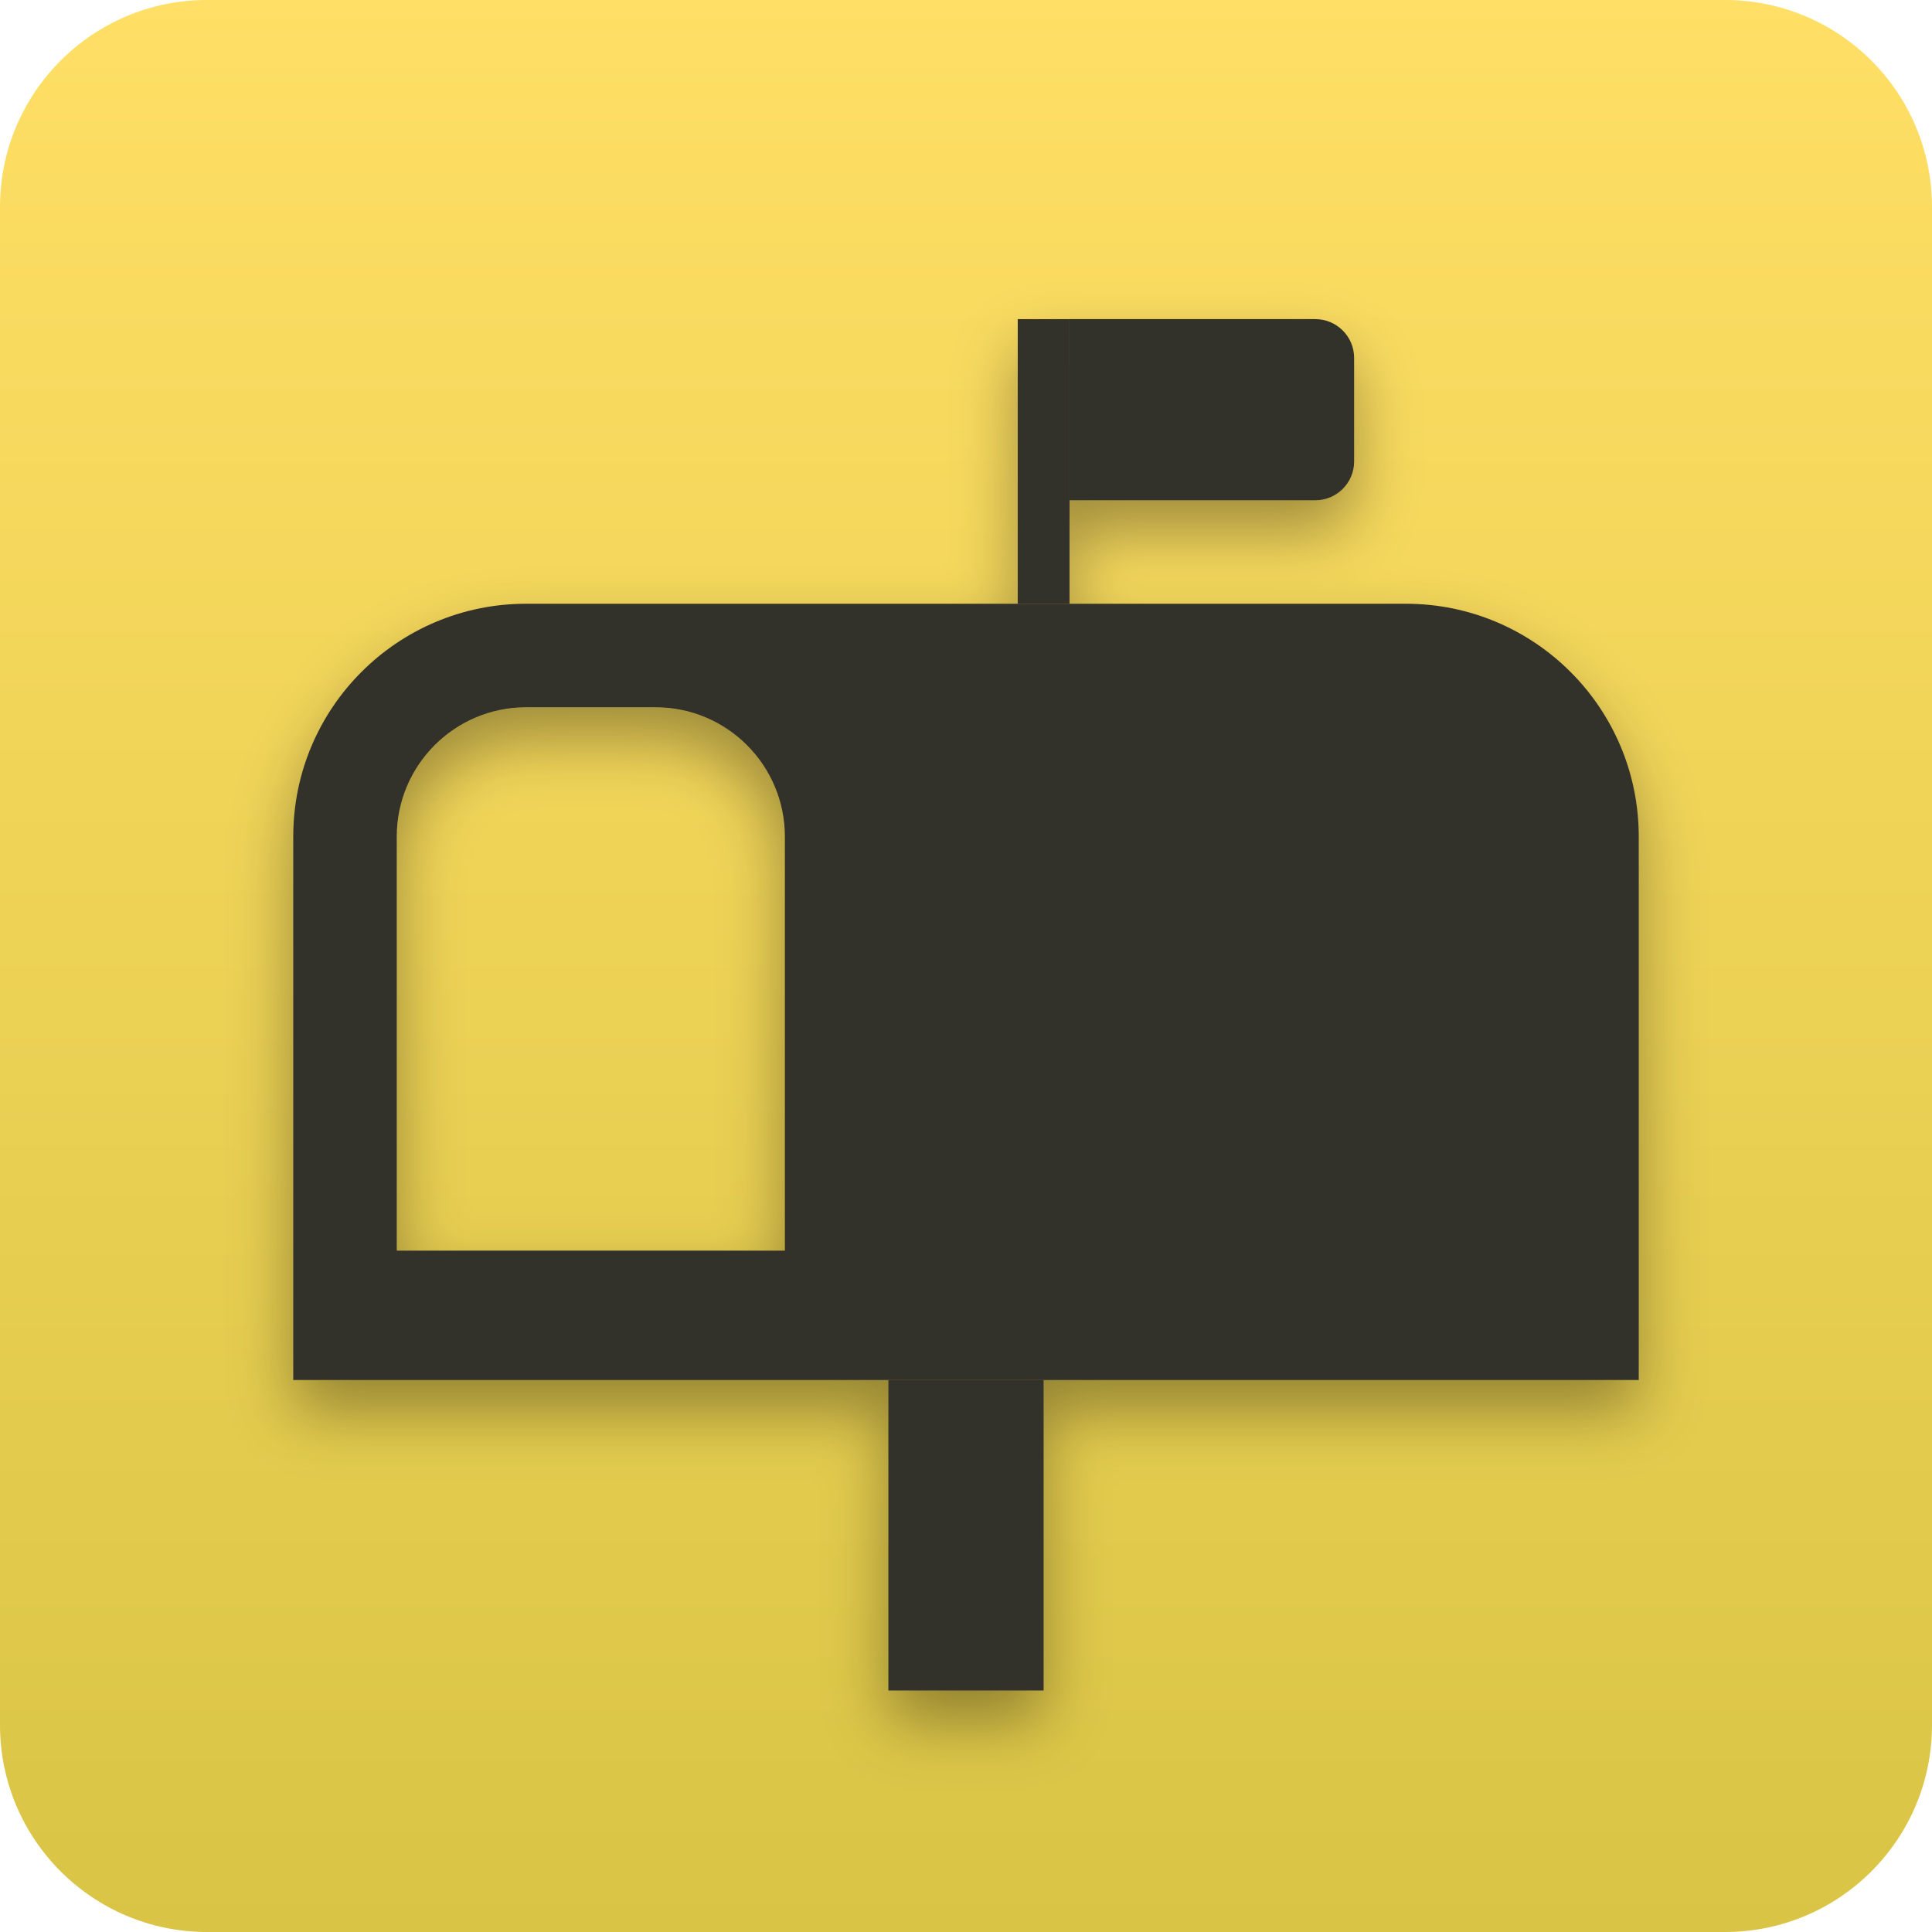
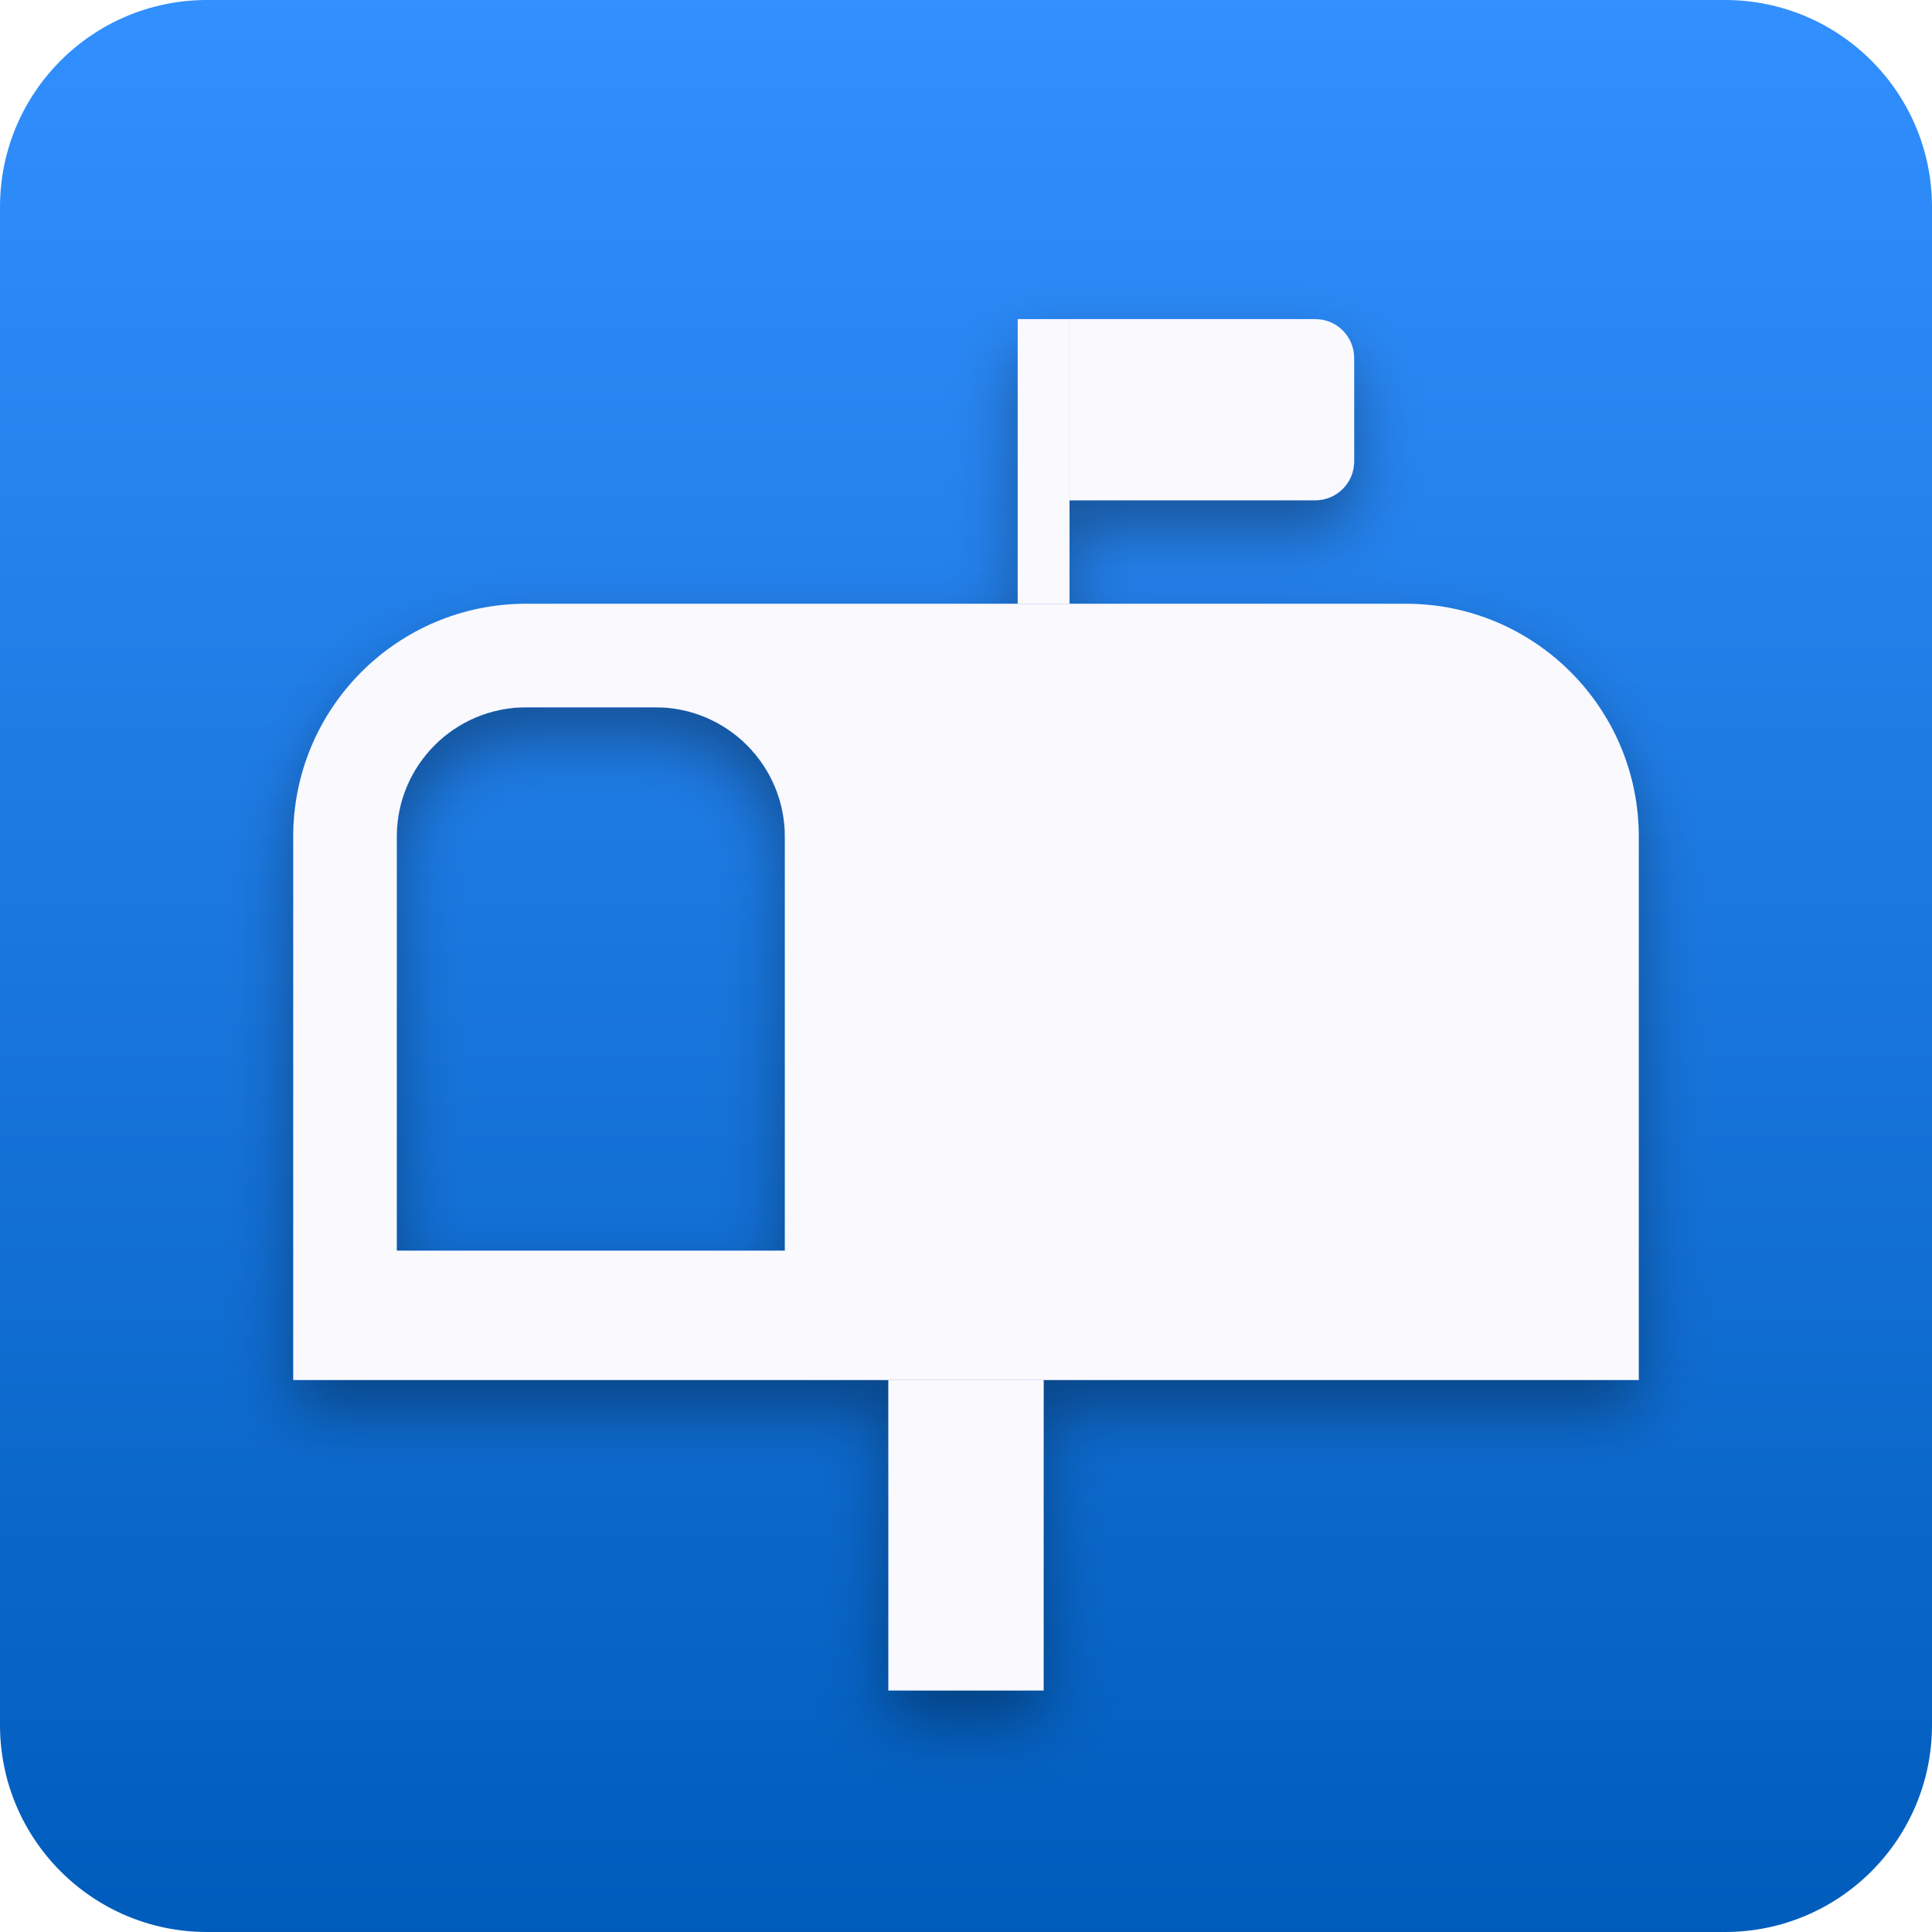
<svg xmlns="http://www.w3.org/2000/svg" viewBox="0 0 56 56" width="56" height="56">
  <defs>
    <linearGradient id="bgGrad" x1="0%" y1="0%" x2="0%" y2="100%">
-       <stop offset="0%" stop-color="#FFDF65" />
-       <stop offset="100%" stop-color="#D9C445" />
+       <stop offset="0%" stop-color="#3290FF" />
+       <stop offset="100%" stop-color="#005CBB" />
    </linearGradient>
    <filter id="boxShadow" x="-30%" y="-30%" width="160%" height="160%">
      <feDropShadow dx="0.00" dy="1.20" stdDeviation="1.20" flood-color="#000000" flood-opacity="0.35" />
    </filter>
  </defs>
  <rect width="56" height="56" rx="6" fill="url(#bgGrad)" />
-   <g transform="translate(28,28) scale(0.75) translate(-28,-28)" fill="#32302B" filter="url(#boxShadow)">
+   <g transform="translate(28,28) scale(0.75) translate(-28,-28)" fill="#FAF9FD" filter="url(#boxShadow)">
    <rect x="30" y="3" width="2" height="11" />
    <path d="M32,3 H41.5 A1.5,1.5 0 0 1 43,4.5 V8.5 A1.5,1.5 0 0 1 41.5,10 H32 Z" />
    <path fill-rule="evenodd" d="M2,44 V23 A9,9 0 0 1 11,14 H45 A9,9 0 0 1 54,23 V44 Z M6.00,39.00 V23.00 A5.00,5.00 0 0 1 11.00,18.00 H16.00 A5.00,5.00 0 0 1 21.00,23.00 V39.00 Z" />
    <rect x="25" y="44" width="6" height="12" />
  </g>
</svg>
